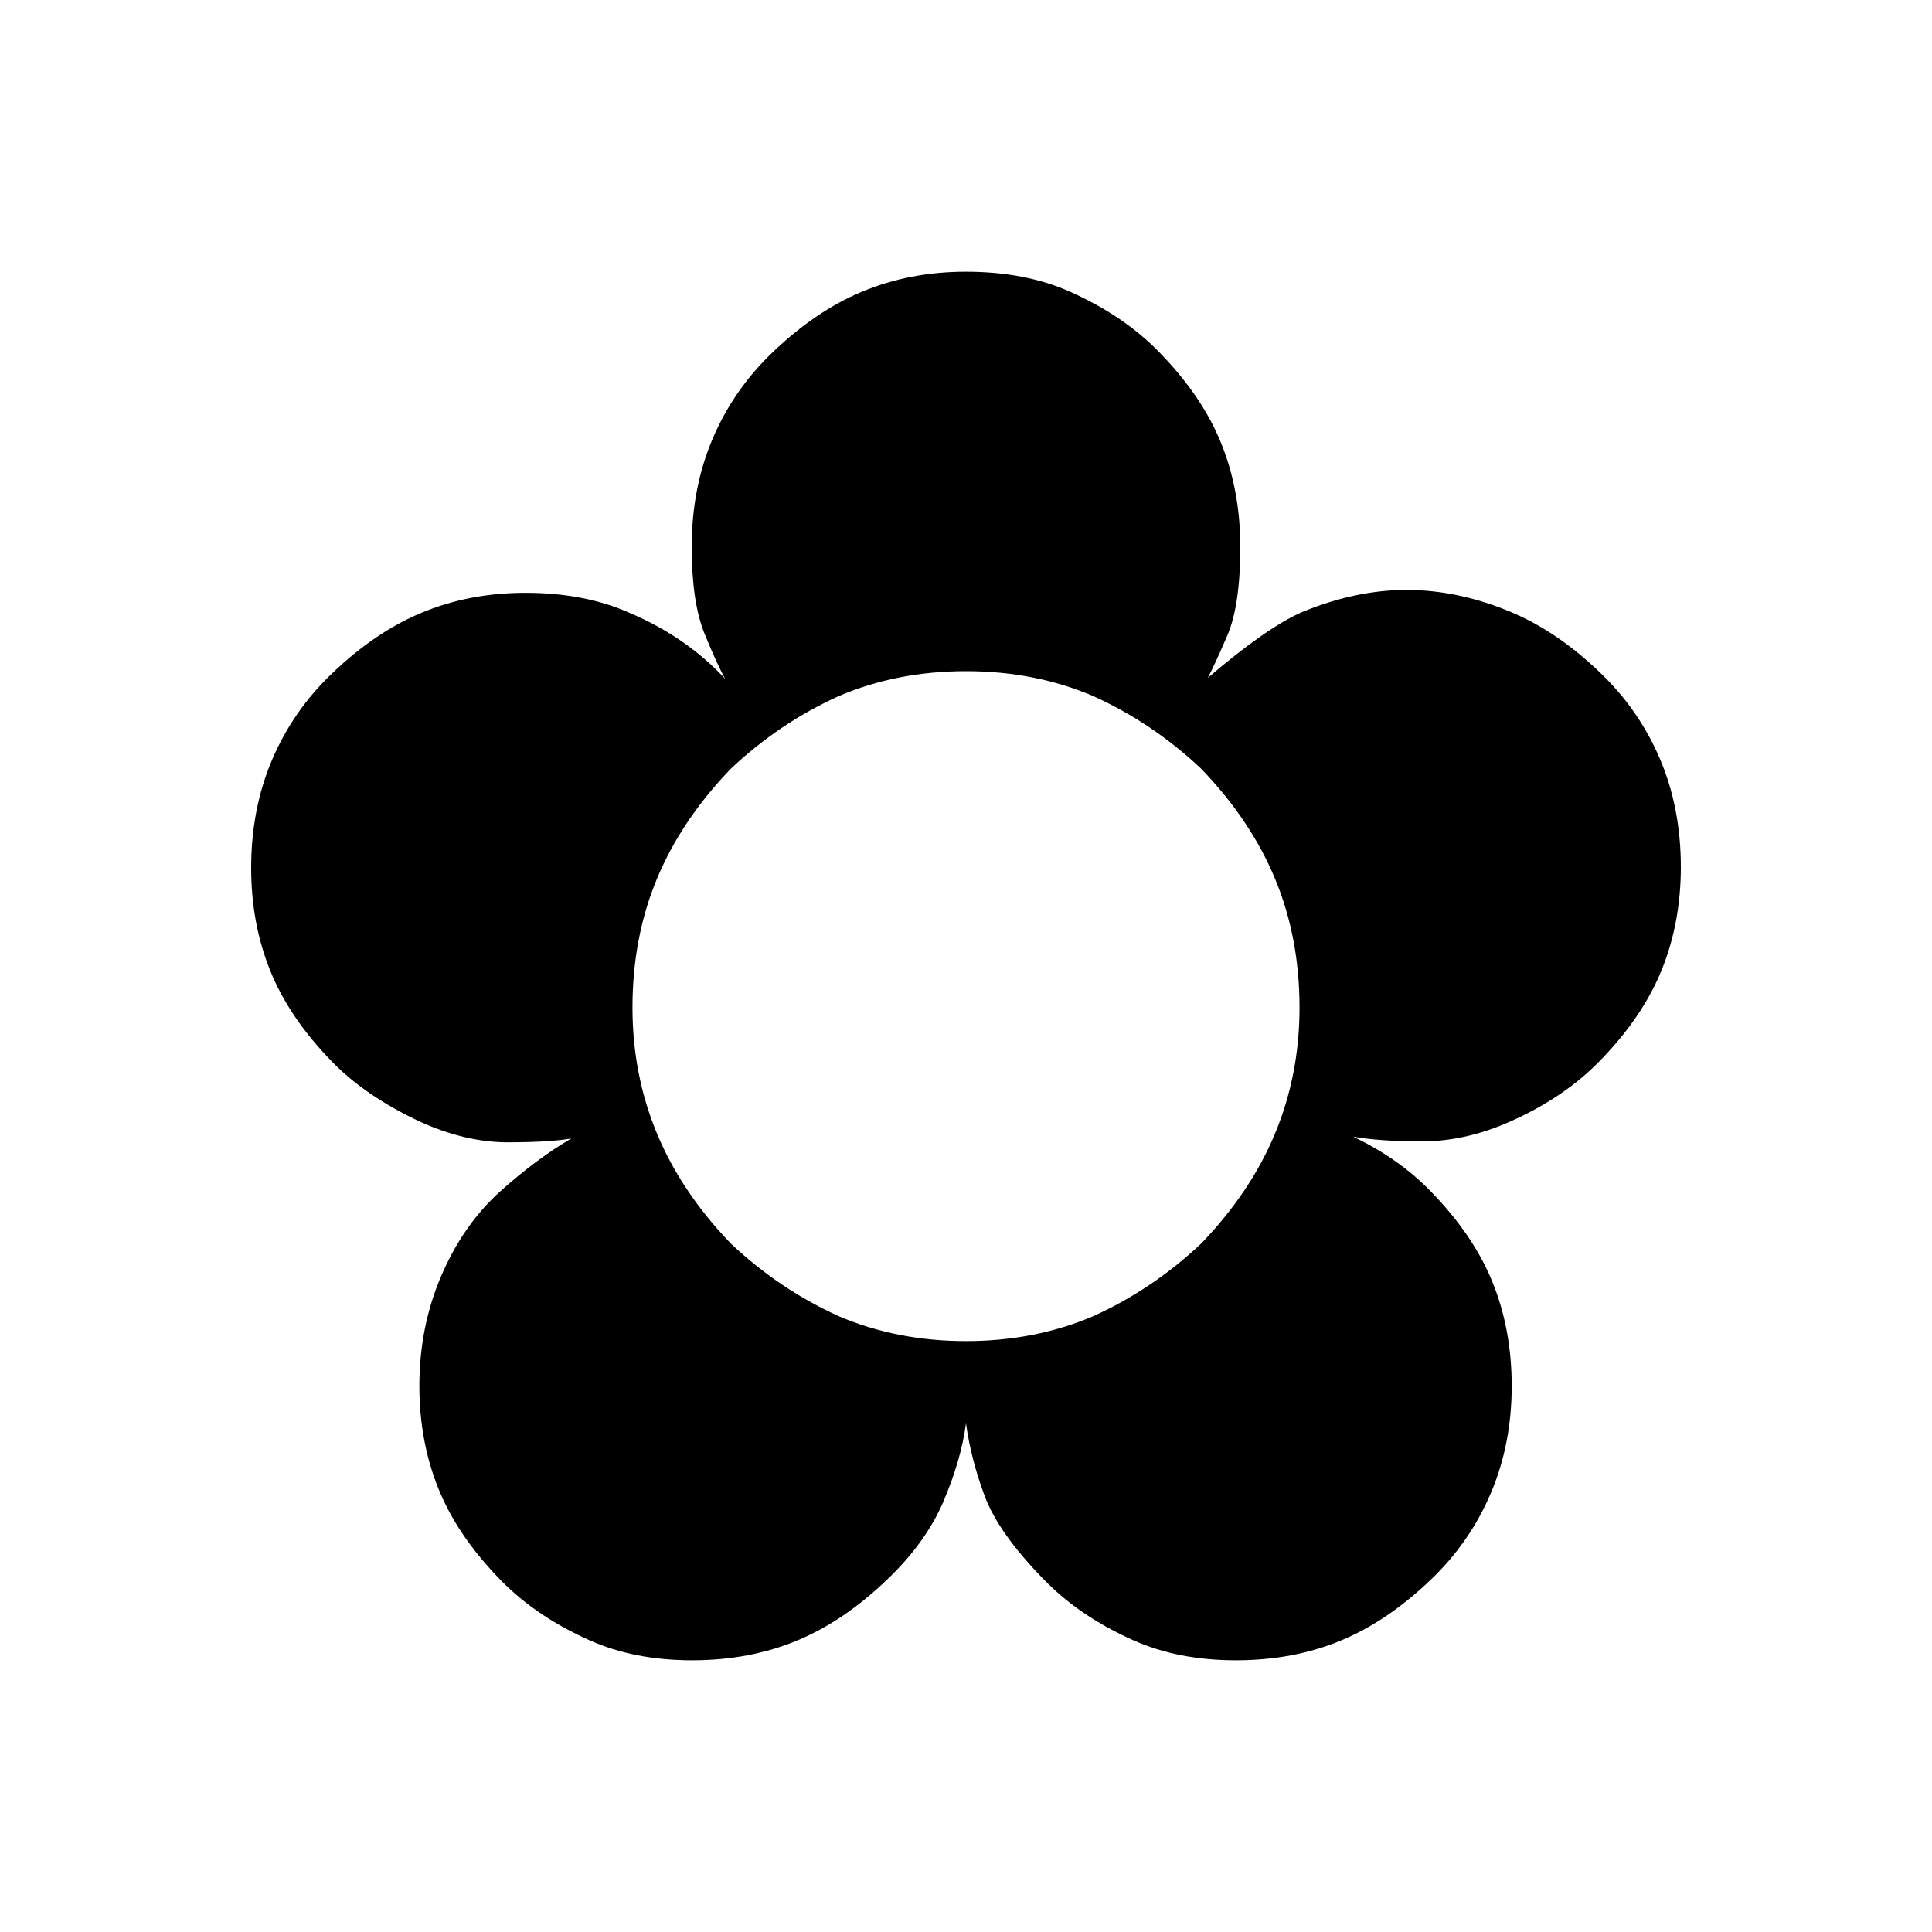
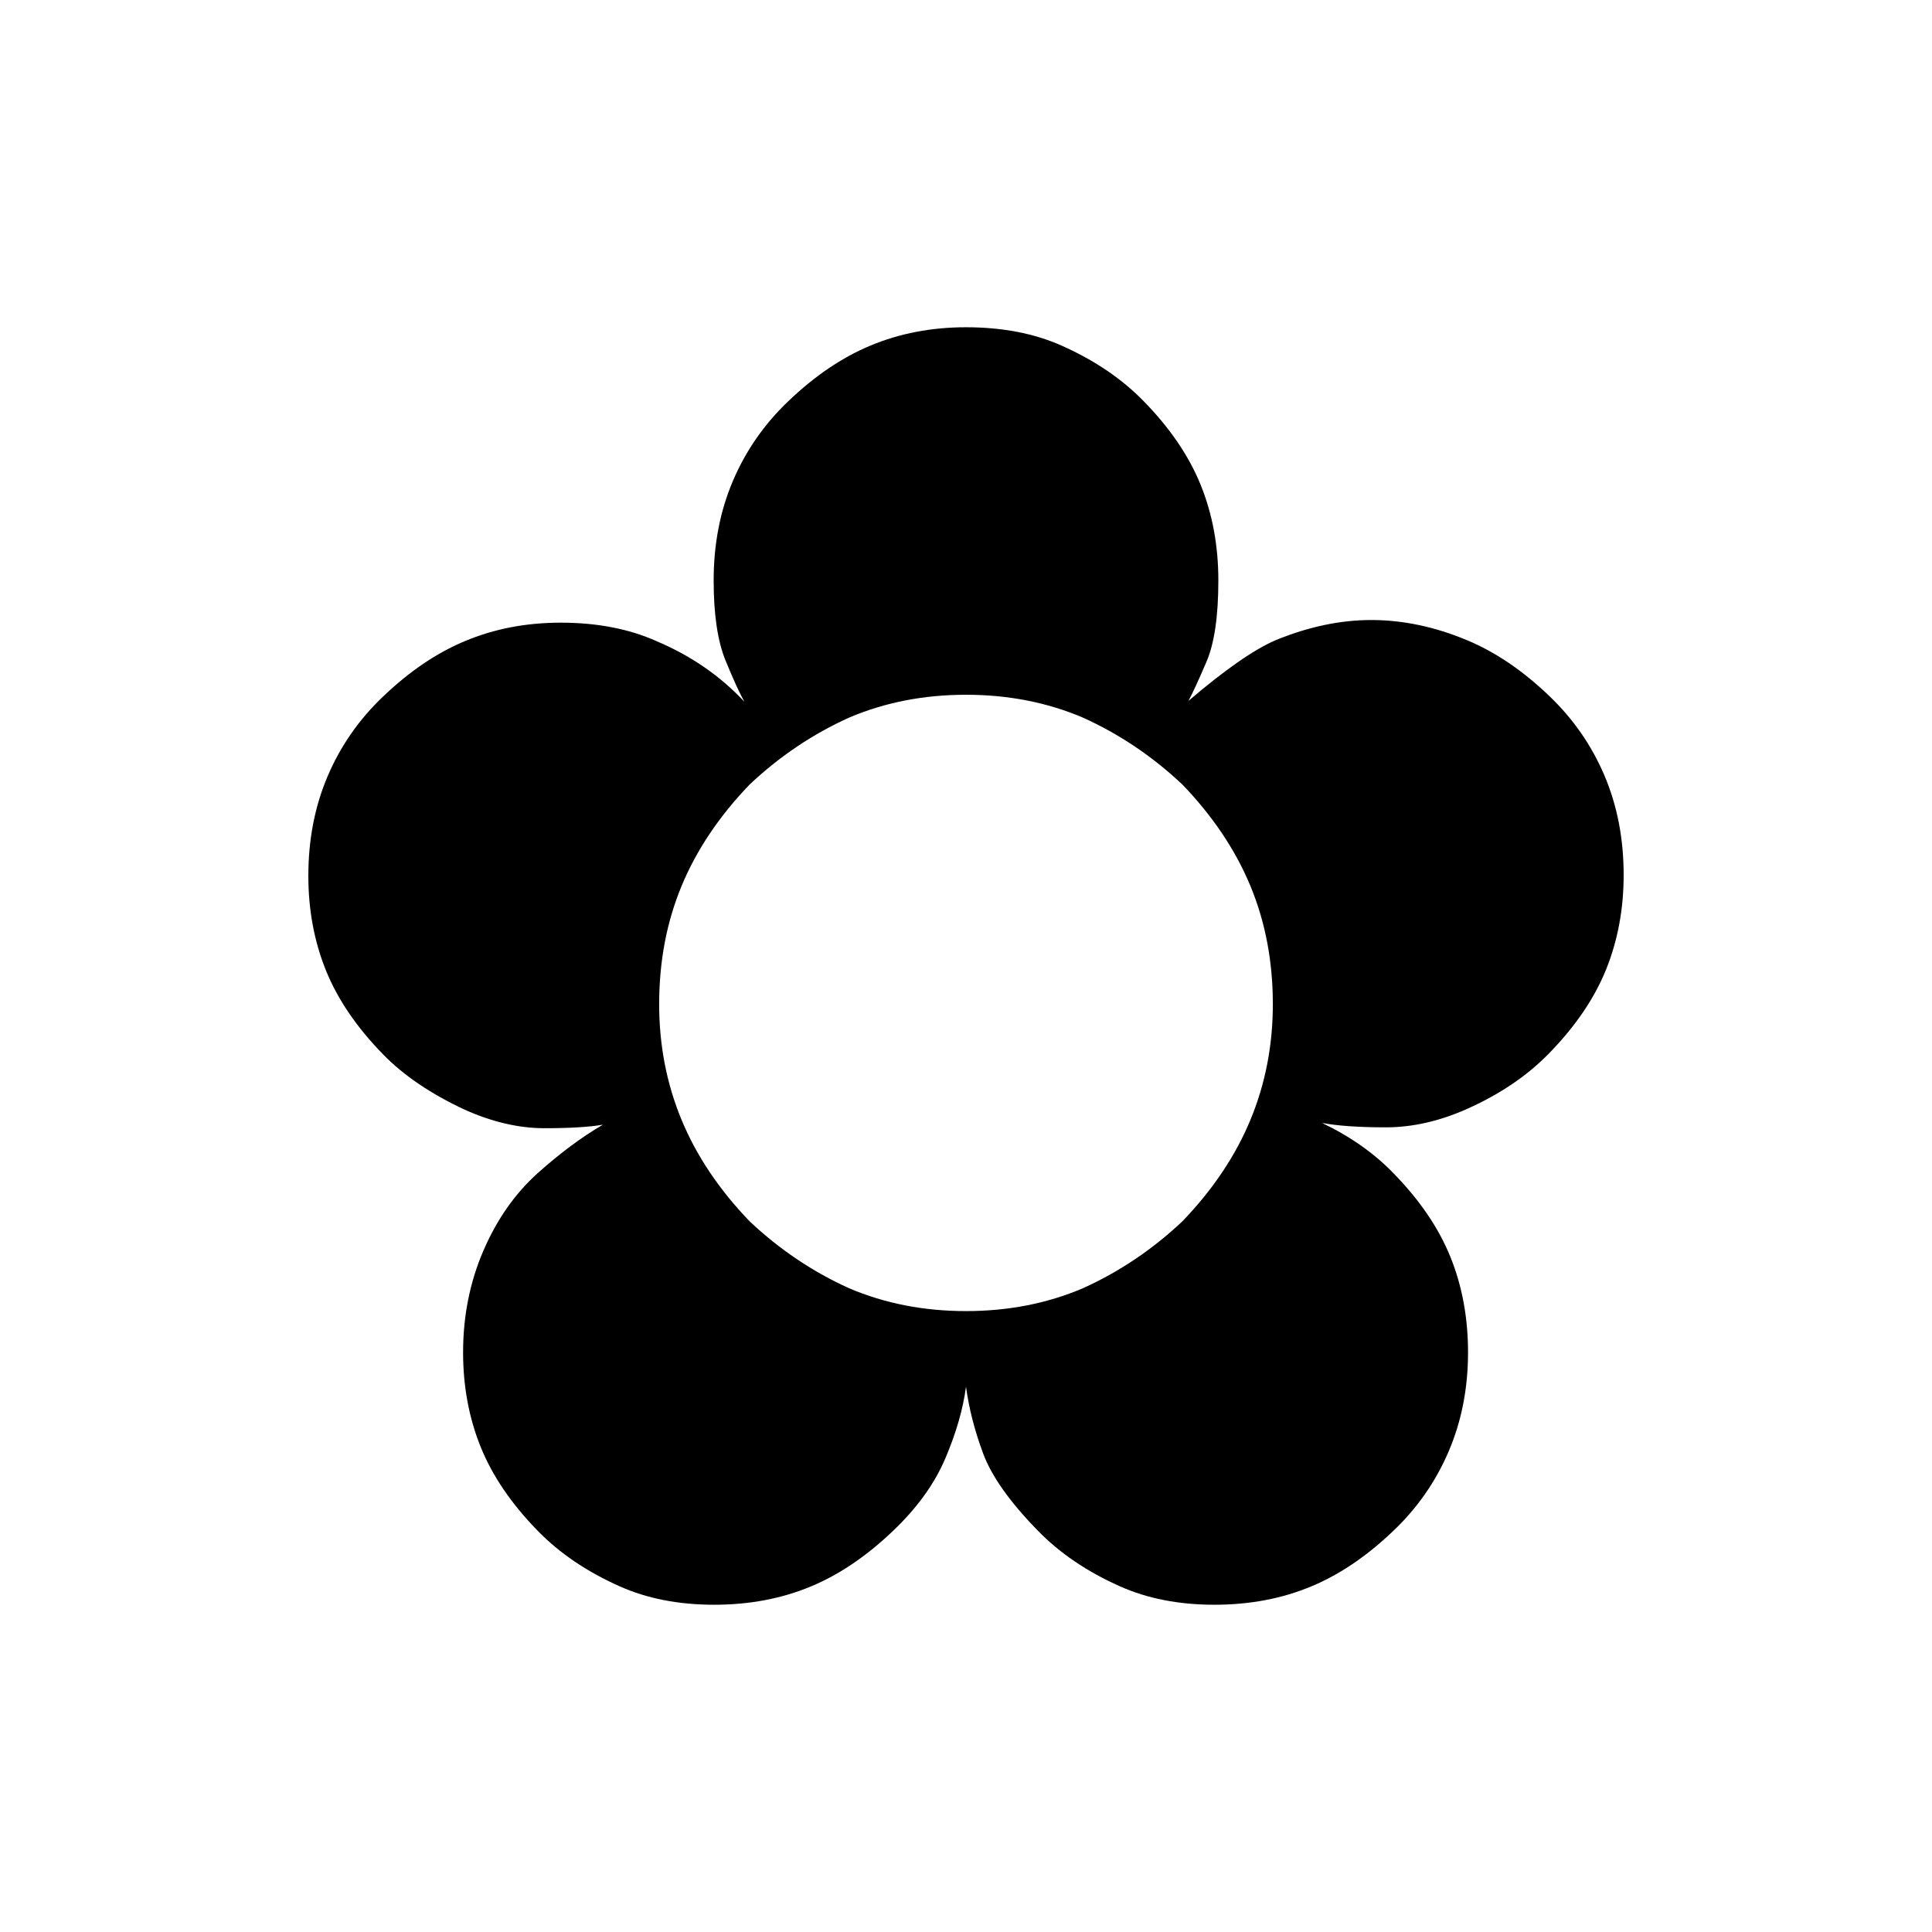
<svg xmlns="http://www.w3.org/2000/svg" viewBox="0 0 100 100">
-   <path d="M43.421 36.026Q40.354 37.411 37.832 39.785Q35.259 42.457 33.998 45.499Q32.737 48.541 32.737 52.152Q32.737 55.614 33.998 58.656Q35.259 61.699 37.832 64.37Q40.354 66.744 43.421 68.129Q46.439 69.415 50.0 69.415Q53.561 69.415 56.579 68.129Q59.646 66.744 62.168 64.37Q64.741 61.699 66.002 58.656Q67.263 55.614 67.263 52.152Q67.263 48.541 66.002 45.499Q64.741 42.457 62.168 39.785Q59.646 37.411 56.579 36.026Q53.561 34.74 50.0 34.74Q46.439 34.74 43.421 36.026ZM62.515 35.086Q65.582 32.465 67.412 31.673Q70.182 30.535 72.803 30.535Q75.475 30.535 78.195 31.673Q80.57 32.662 82.795 34.789Q84.824 36.719 85.912 39.266Q87.0 41.814 87.0 44.88Q87.0 47.749 86.011 50.198Q85.021 52.646 82.795 54.922Q80.965 56.801 78.195 58.038Q75.87 59.077 73.62 59.077Q71.369 59.077 70.033 58.83Q72.408 59.967 74.04 61.649Q76.266 63.924 77.255 66.373Q78.245 68.822 78.245 71.74Q78.245 74.757 77.156 77.305Q76.068 79.852 74.04 81.781Q71.814 83.908 69.44 84.898Q66.967 85.936 63.974 85.936Q60.981 85.936 58.656 84.898Q55.886 83.661 54.056 81.781Q51.682 79.358 50.965 77.428Q50.247 75.499 50.0 73.669Q49.753 75.549 48.838 77.701Q47.922 79.852 45.894 81.781Q43.668 83.908 41.294 84.898Q38.821 85.936 35.828 85.936Q32.836 85.936 30.511 84.898Q27.741 83.661 25.91 81.781Q23.684 79.506 22.695 77.057Q21.706 74.609 21.706 71.74Q21.706 68.673 22.844 66.027Q23.981 63.38 25.91 61.649Q27.79 59.967 29.571 58.928Q28.433 59.126 26.281 59.126Q24.13 59.126 21.805 58.088Q18.936 56.752 17.205 54.971Q14.979 52.696 13.989 50.247Q13 47.799 13 44.93Q13 41.863 14.088 39.316Q15.176 36.768 17.205 34.839Q19.43 32.712 21.805 31.723Q24.278 30.684 27.197 30.684Q30.263 30.684 32.588 31.723Q35.507 32.959 37.535 35.136Q37.139 34.443 36.471 32.811Q35.803 31.178 35.803 28.309Q35.803 25.243 36.892 22.695Q37.98 20.148 40.008 18.219Q42.234 16.092 44.608 15.102Q47.082 14.064 50.0 14.064Q53.067 14.064 55.392 15.102Q58.162 16.339 59.992 18.219Q62.218 20.494 63.207 22.943Q64.197 25.391 64.197 28.309Q64.197 31.327 63.529 32.885Q62.861 34.443 62.515 35.086Z" fill="#000" fill-rule="nonzero" />
+   <g transform="translate(4.00,4.00) scale(0.92)">
+     <path d="M43.421 36.026Q40.354 37.411 37.832 39.785Q35.259 42.457 33.998 45.499Q32.737 48.541 32.737 52.152Q32.737 55.614 33.998 58.656Q35.259 61.699 37.832 64.37Q40.354 66.744 43.421 68.129Q46.439 69.415 50.0 69.415Q53.561 69.415 56.579 68.129Q59.646 66.744 62.168 64.37Q64.741 61.699 66.002 58.656Q67.263 55.614 67.263 52.152Q67.263 48.541 66.002 45.499Q64.741 42.457 62.168 39.785Q59.646 37.411 56.579 36.026Q53.561 34.74 50.0 34.74Q46.439 34.74 43.421 36.026ZM62.515 35.086Q65.582 32.465 67.412 31.673Q70.182 30.535 72.803 30.535Q75.475 30.535 78.195 31.673Q80.57 32.662 82.795 34.789Q84.824 36.719 85.912 39.266Q87.0 41.814 87.0 44.88Q87.0 47.749 86.011 50.198Q85.021 52.646 82.795 54.922Q80.965 56.801 78.195 58.038Q75.87 59.077 73.62 59.077Q71.369 59.077 70.033 58.83Q72.408 59.967 74.04 61.649Q76.266 63.924 77.255 66.373Q78.245 68.822 78.245 71.74Q78.245 74.757 77.156 77.305Q76.068 79.852 74.04 81.781Q71.814 83.908 69.44 84.898Q66.967 85.936 63.974 85.936Q60.981 85.936 58.656 84.898Q55.886 83.661 54.056 81.781Q51.682 79.358 50.965 77.428Q50.247 75.499 50.0 73.669Q49.753 75.549 48.838 77.701Q47.922 79.852 45.894 81.781Q43.668 83.908 41.294 84.898Q38.821 85.936 35.828 85.936Q32.836 85.936 30.511 84.898Q27.741 83.661 25.91 81.781Q23.684 79.506 22.695 77.057Q21.706 74.609 21.706 71.74Q21.706 68.673 22.844 66.027Q23.981 63.38 25.91 61.649Q27.79 59.967 29.571 58.928Q28.433 59.126 26.281 59.126Q24.13 59.126 21.805 58.088Q18.936 56.752 17.205 54.971Q14.979 52.696 13.989 50.247Q13 47.799 13 44.93Q13 41.863 14.088 39.316Q15.176 36.768 17.205 34.839Q19.43 32.712 21.805 31.723Q24.278 30.684 27.197 30.684Q30.263 30.684 32.588 31.723Q35.507 32.959 37.535 35.136Q37.139 34.443 36.471 32.811Q35.803 31.178 35.803 28.309Q35.803 25.243 36.892 22.695Q37.98 20.148 40.008 18.219Q42.234 16.092 44.608 15.102Q47.082 14.064 50.0 14.064Q53.067 14.064 55.392 15.102Q58.162 16.339 59.992 18.219Q62.218 20.494 63.207 22.943Q64.197 25.391 64.197 28.309Q64.197 31.327 63.529 32.885Q62.861 34.443 62.515 35.086Z" fill="#000" fill-rule="nonzero" />
+   </g>
</svg>
